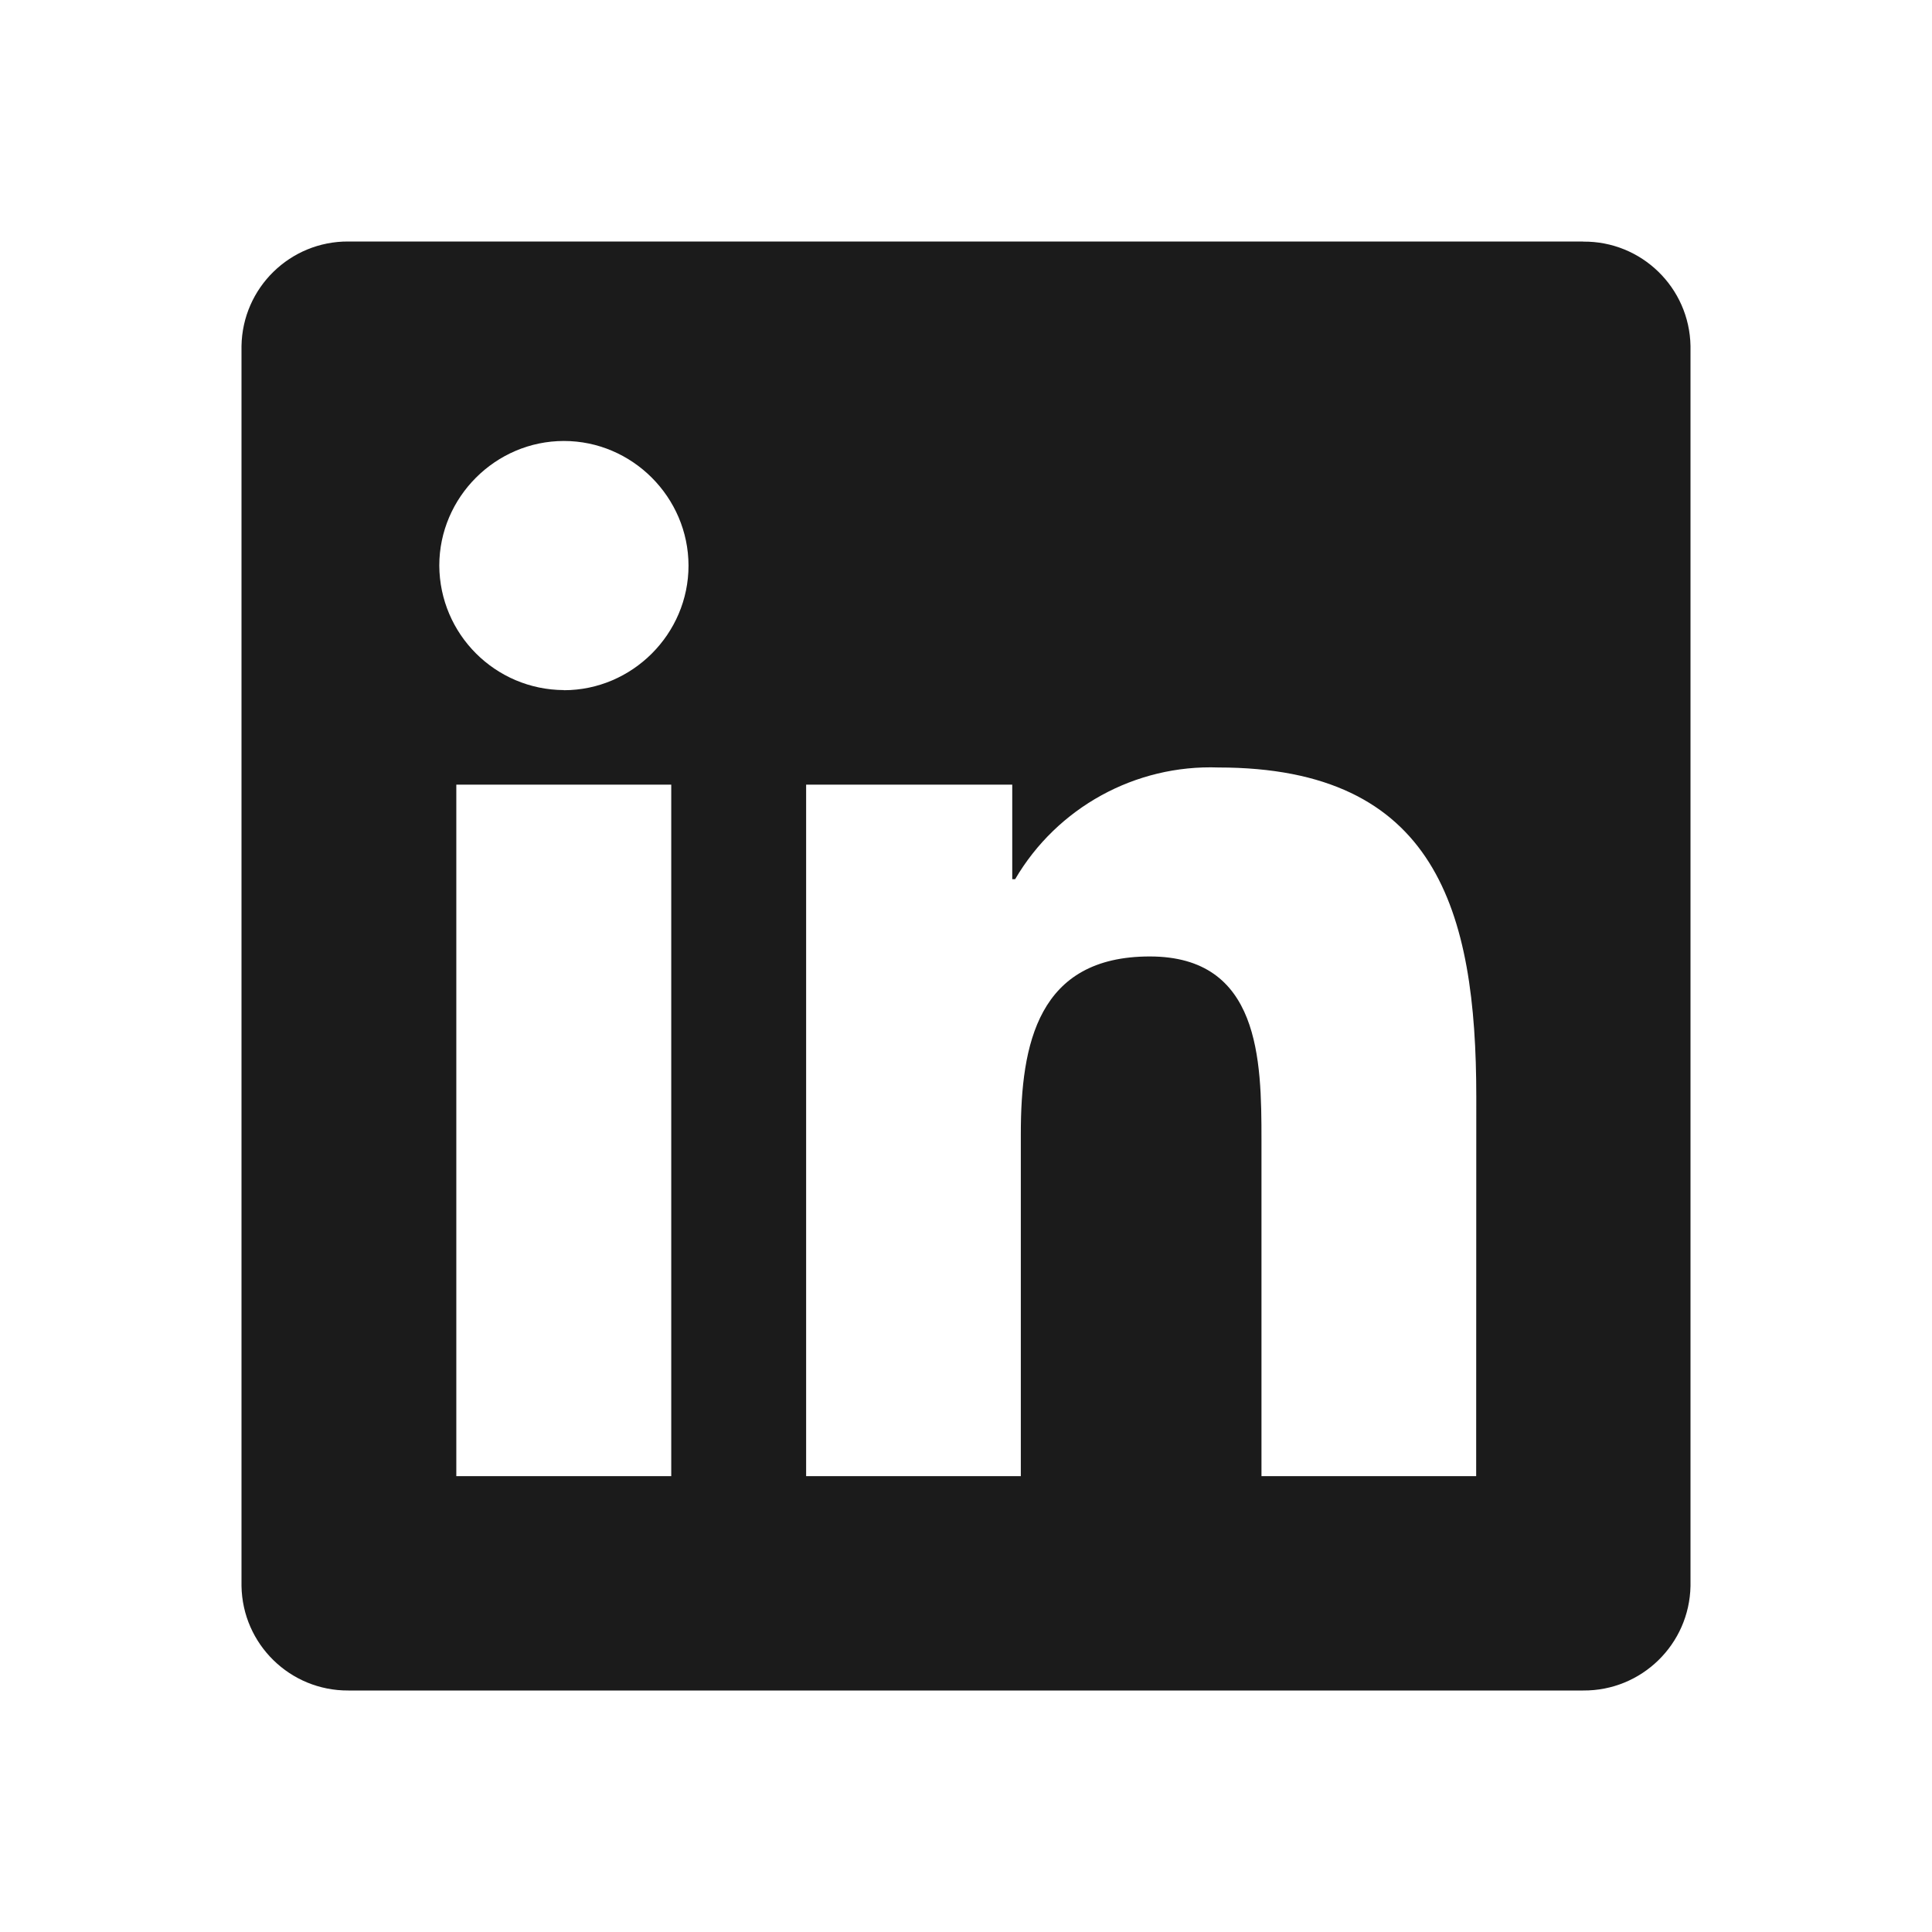
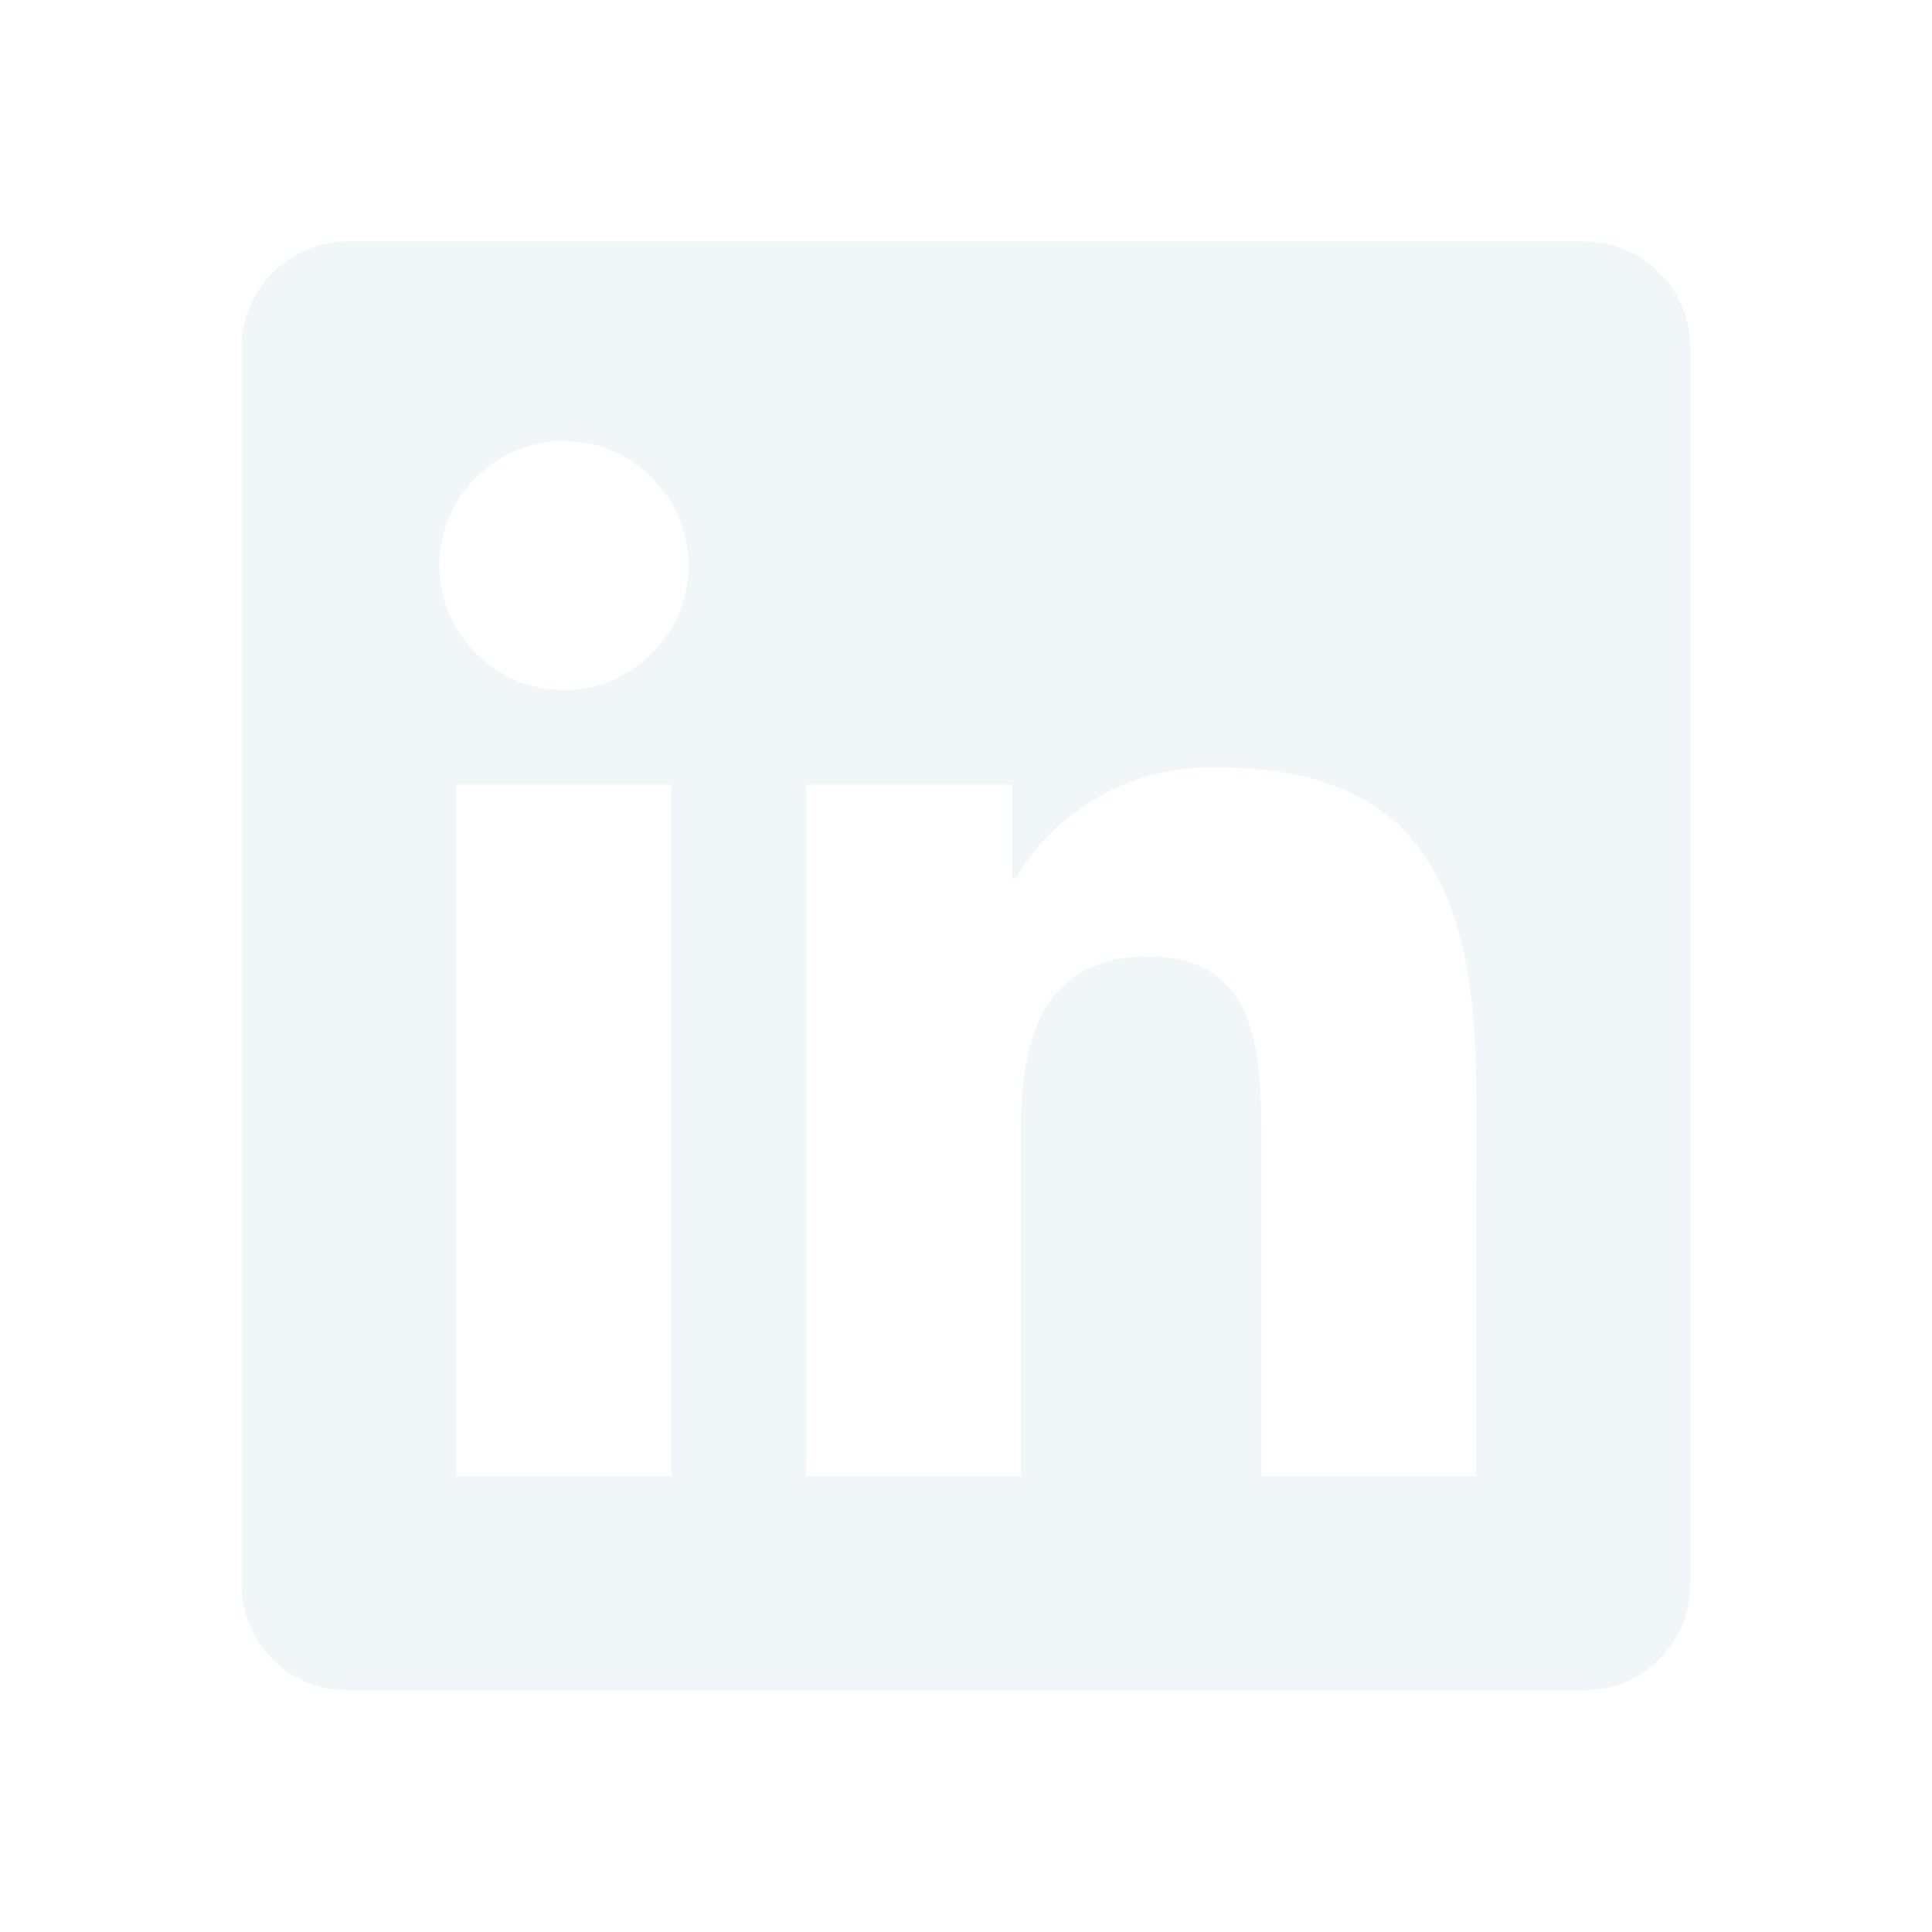
<svg xmlns="http://www.w3.org/2000/svg" width="800px" height="800px" viewBox="0 0 16 16" fill="none">
-   <path fill="#1b1b1b" d="M12.225 12.225h-1.778V9.44c0-.664-.012-1.519-.925-1.519-.926 0-1.068.724-1.068 1.47v2.834H6.676V6.498h1.707v.783h.024c.348-.594.996-.95 1.684-.925 1.802 0 2.135 1.185 2.135 2.728l-.001 3.14zM4.67 5.715a1.037 1.037 0 01-1.032-1.031c0-.566.466-1.032 1.032-1.032.566 0 1.031.466 1.032 1.032 0 .566-.466 1.032-1.032 1.032zm.889 6.51h-1.78V6.498h1.78v5.727zM13.11 2H2.885A.88.88 0 002 2.866v10.268a.88.88 0 00.885.866h10.226a.882.882 0 00.889-.866V2.865a.88.88 0 00-.889-.864z" />
+   <path fill="#F1F6F9" d="M12.225 12.225h-1.778V9.44c0-.664-.012-1.519-.925-1.519-.926 0-1.068.724-1.068 1.47v2.834H6.676V6.498h1.707v.783h.024c.348-.594.996-.95 1.684-.925 1.802 0 2.135 1.185 2.135 2.728l-.001 3.14zM4.67 5.715a1.037 1.037 0 01-1.032-1.031c0-.566.466-1.032 1.032-1.032.566 0 1.031.466 1.032 1.032 0 .566-.466 1.032-1.032 1.032zm.889 6.51h-1.78V6.498h1.78v5.727zM13.11 2H2.885A.88.88 0 002 2.866v10.268a.88.88 0 00.885.866h10.226a.882.882 0 00.889-.866V2.865a.88.88 0 00-.889-.864z" />
</svg>
